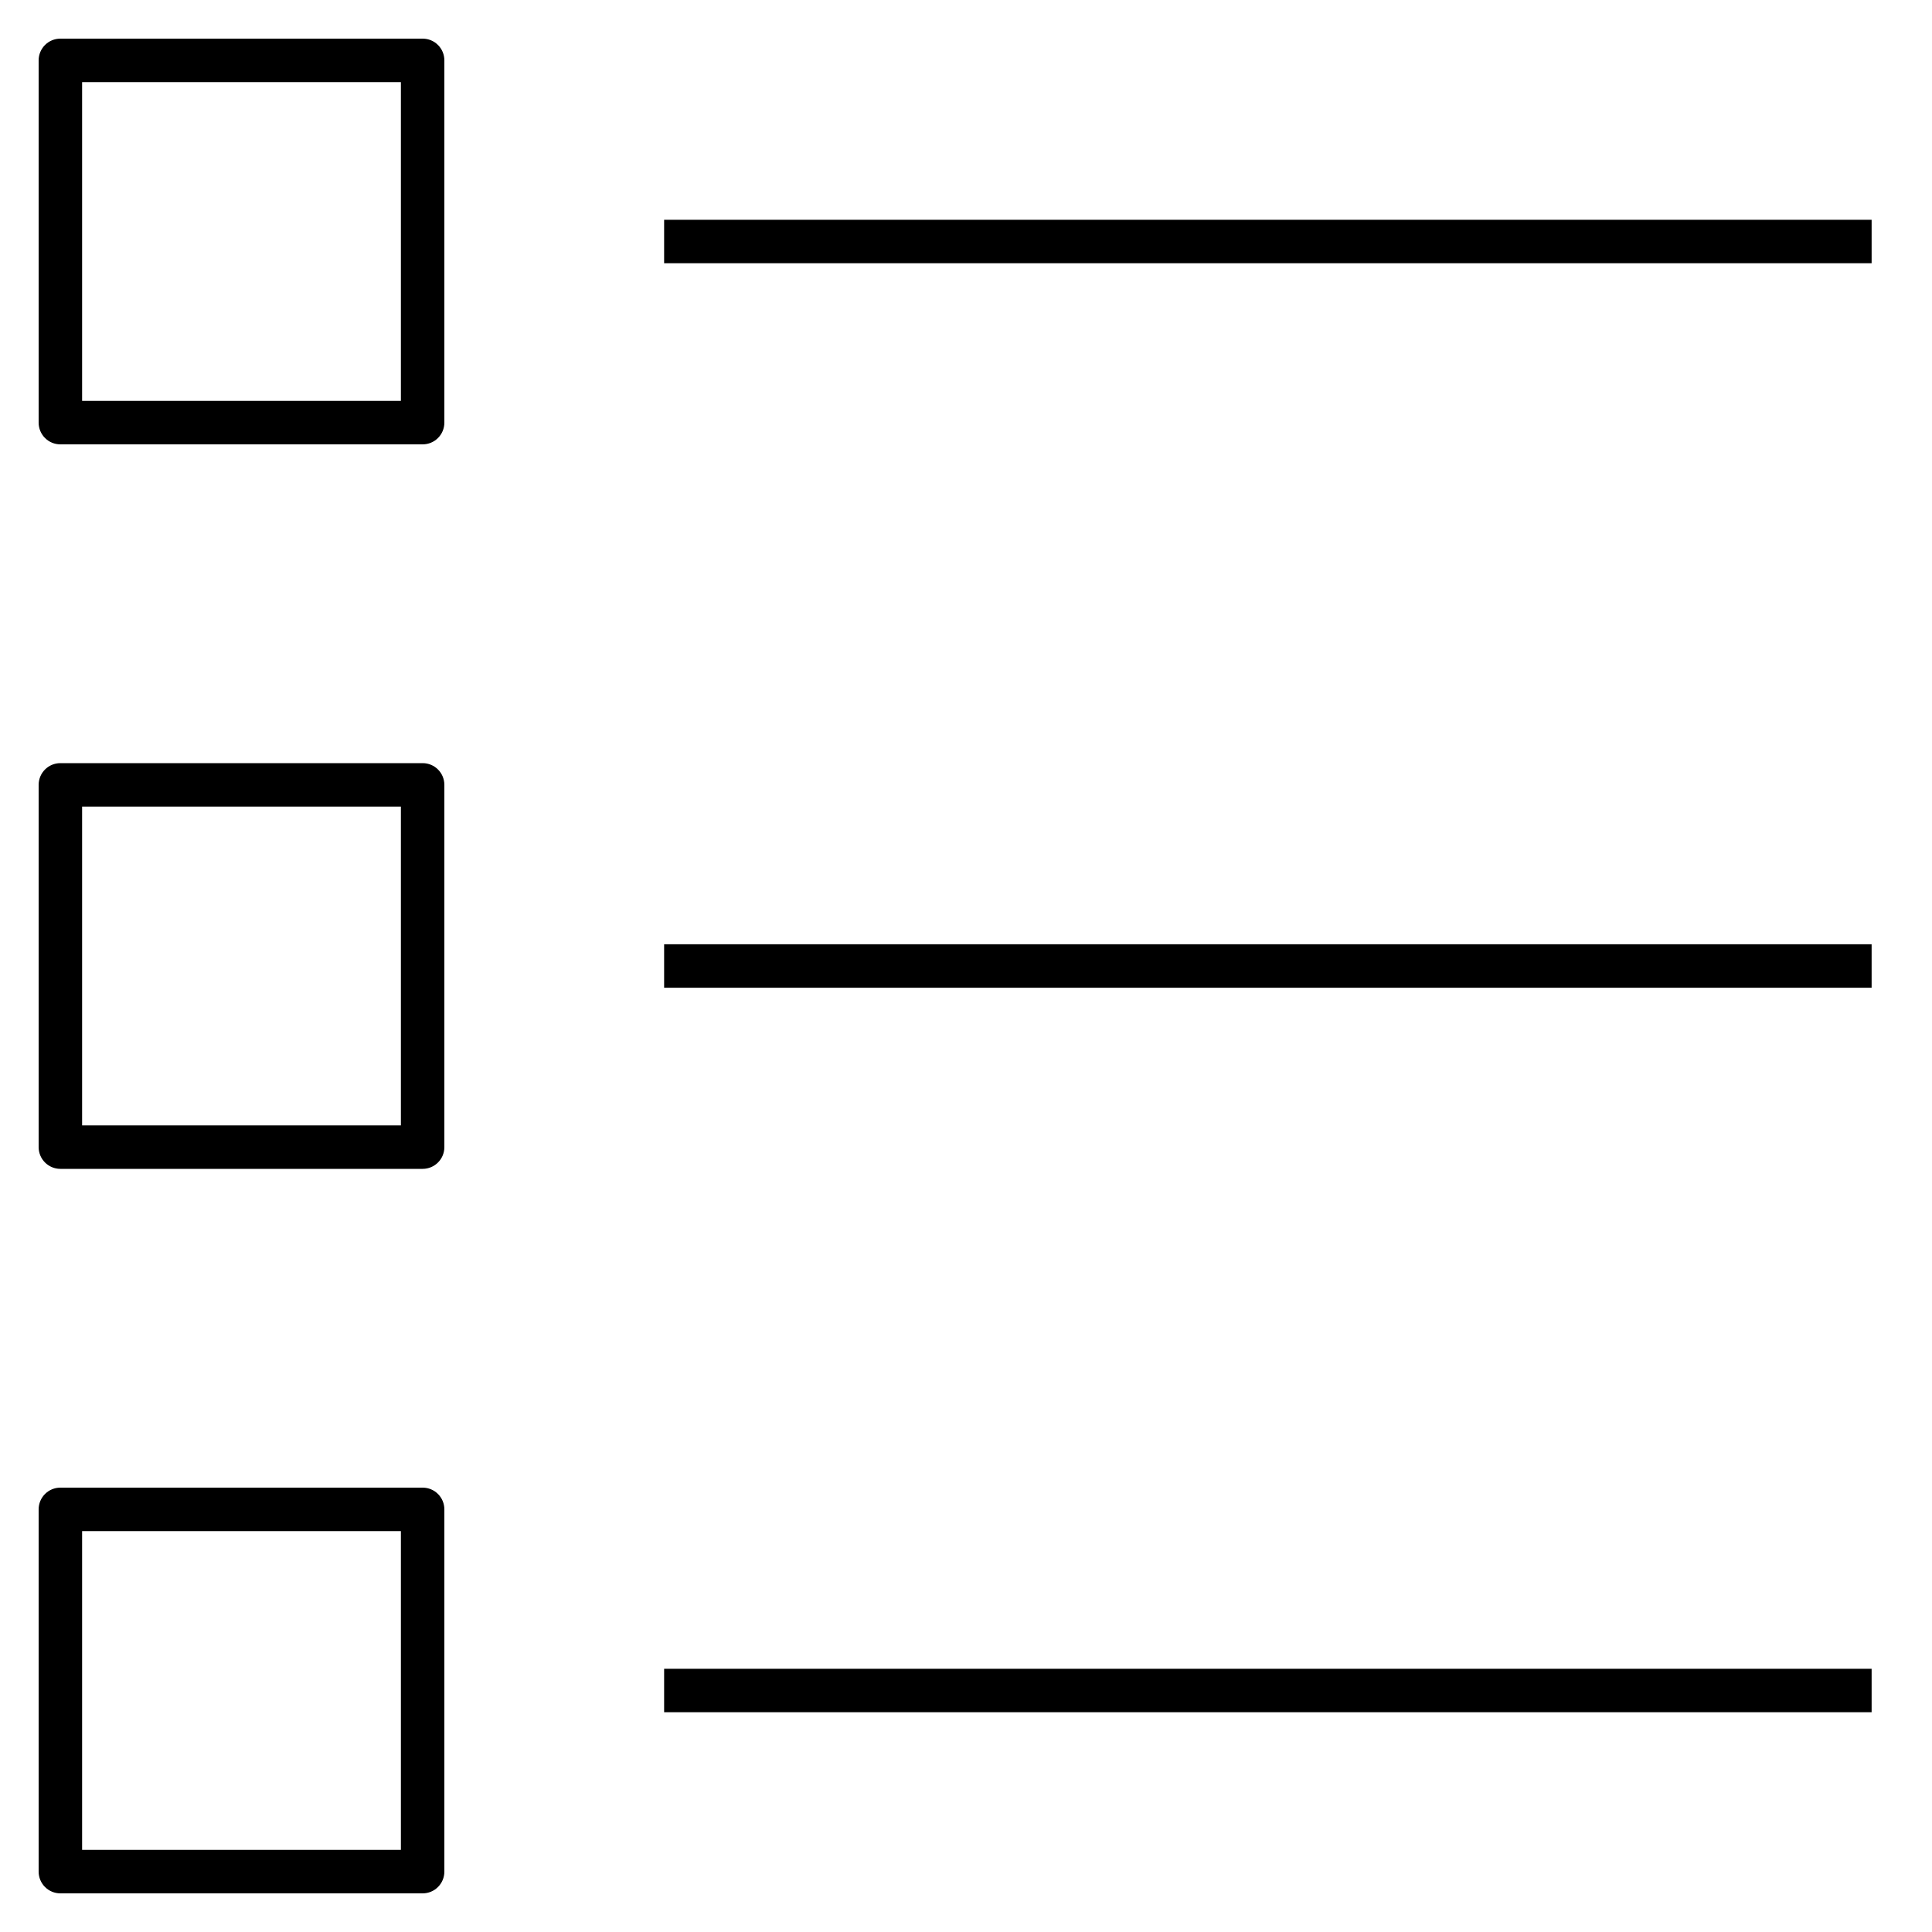
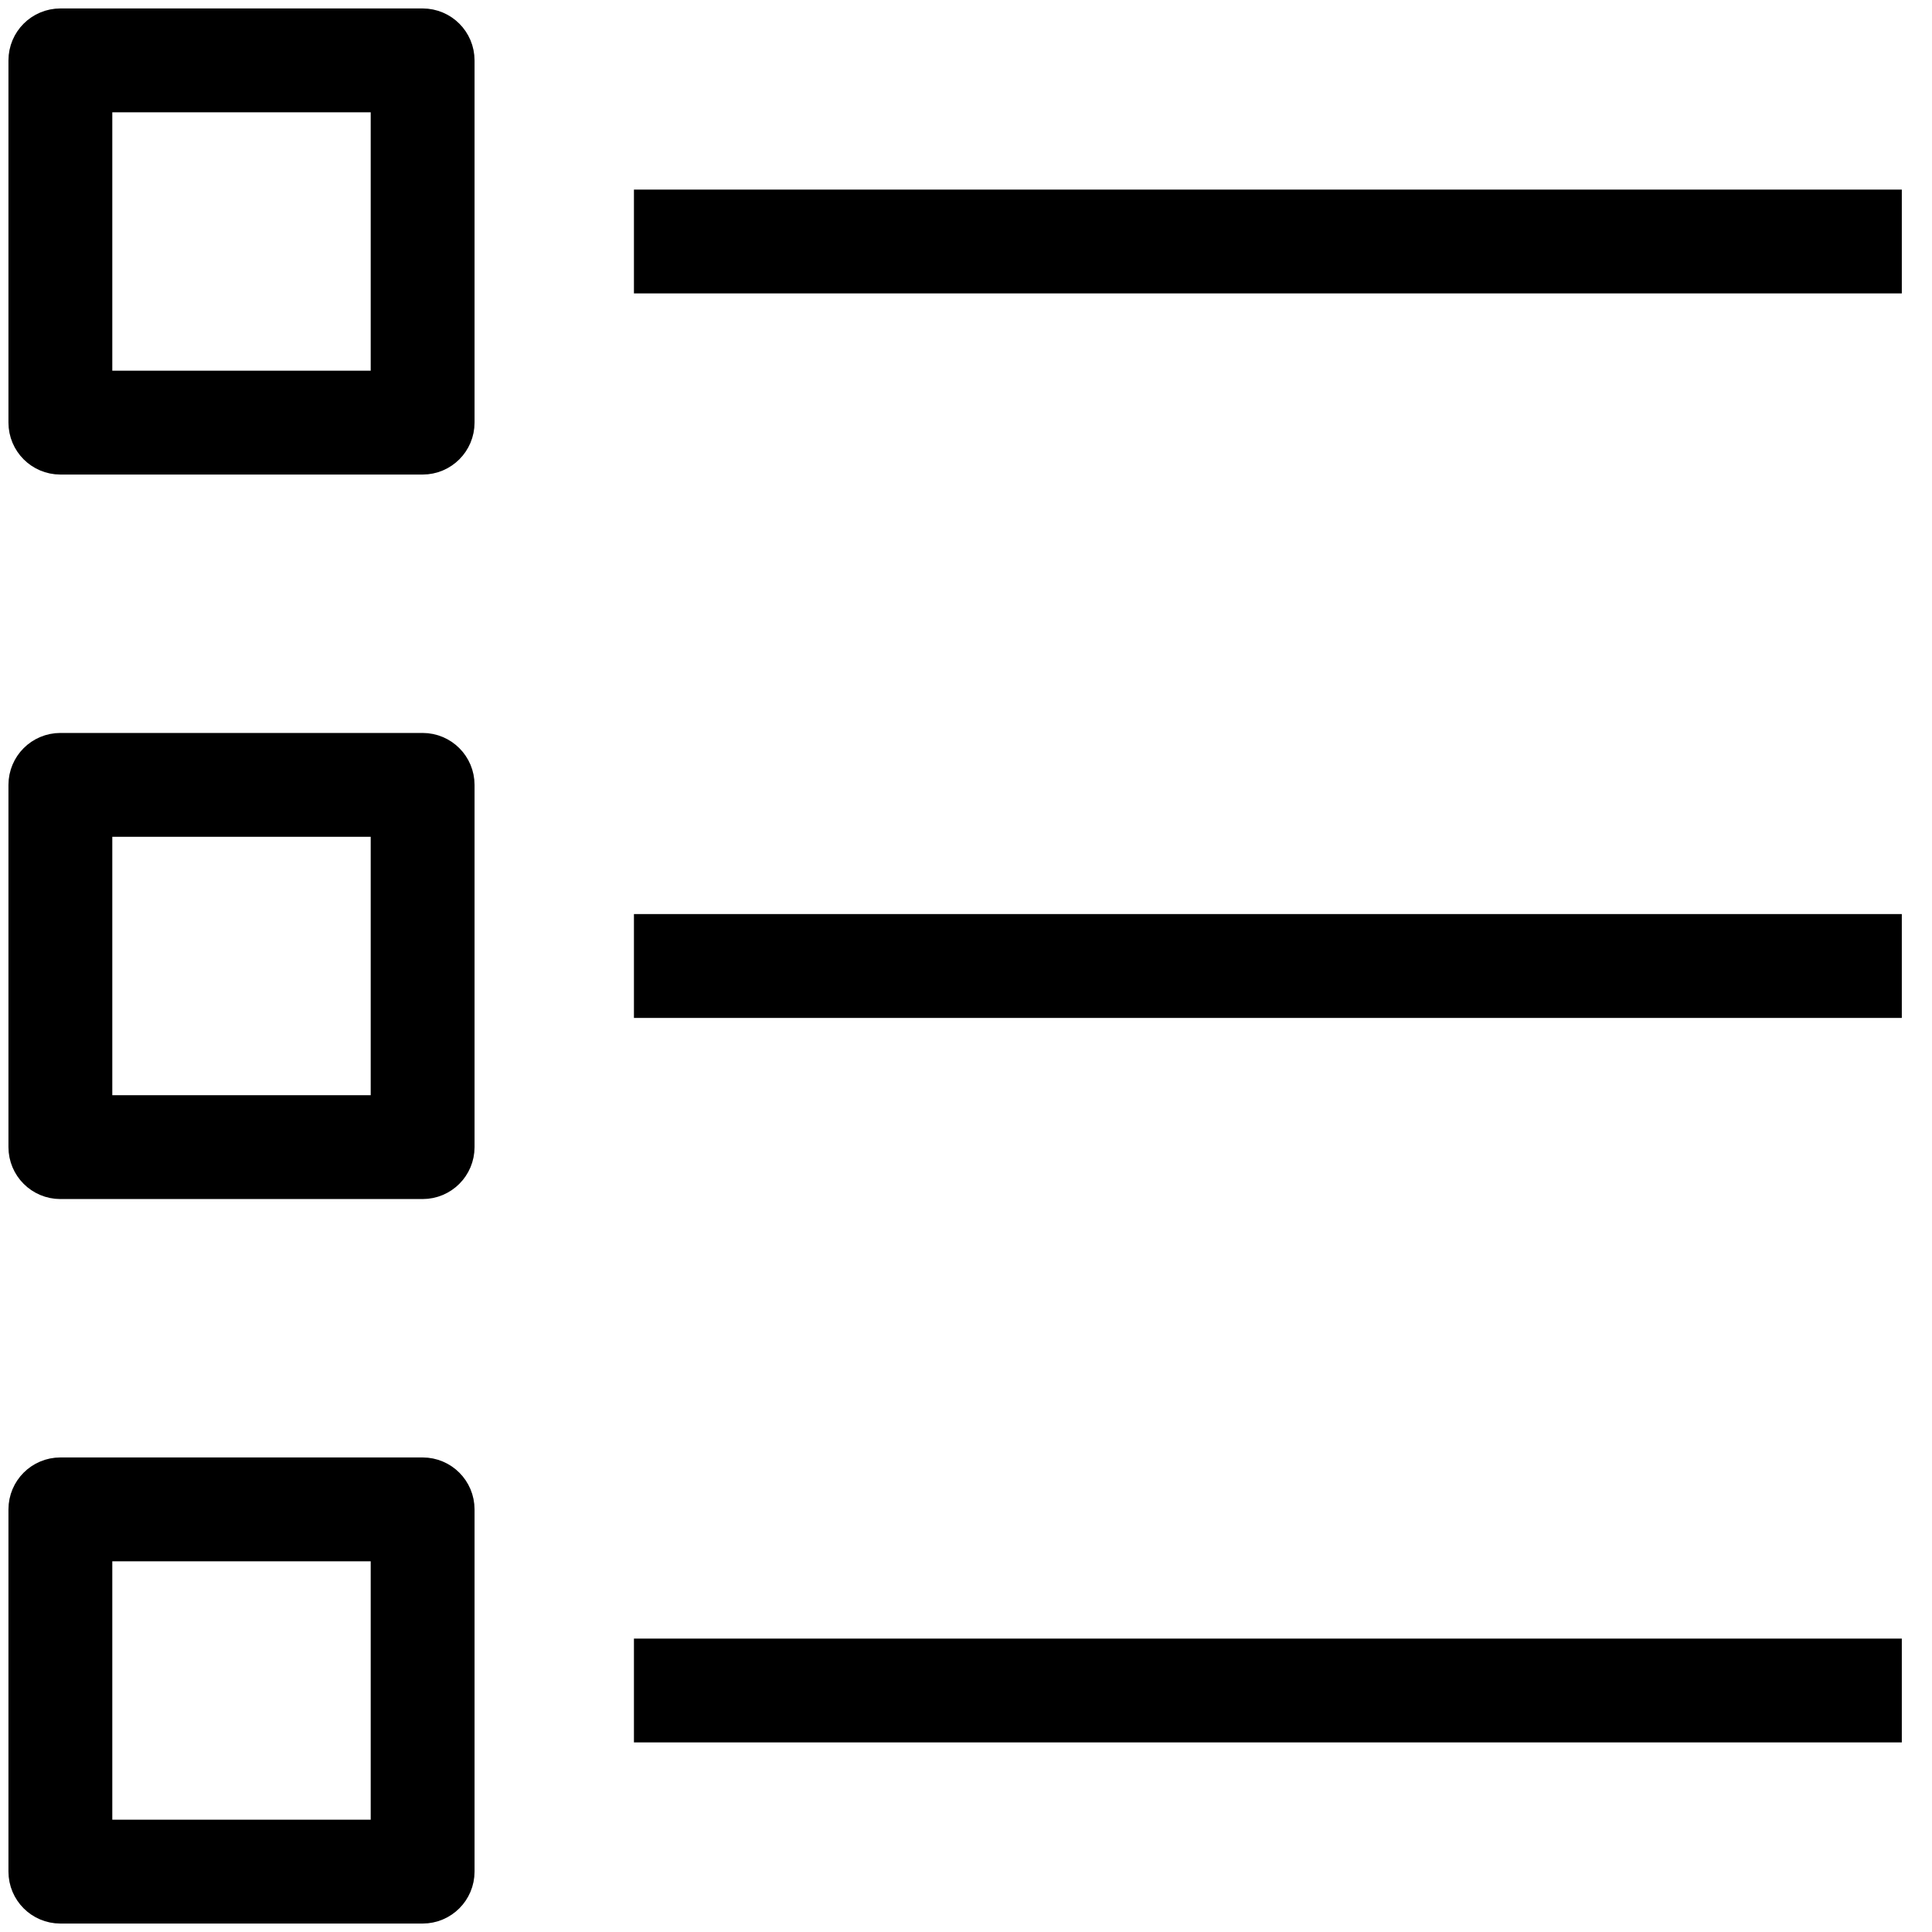
- <svg xmlns="http://www.w3.org/2000/svg" fill="#000000" version="1.1" id="Layer_1" viewBox="0 0 32 32" xml:space="preserve">
-   <path id="list--checkbox_1_" d="M7,31.36H1c-0.199,0-0.36-0.161-0.36-0.36v-6c0-0.199,0.161-0.36,0.36-0.36h6  c0.199,0,0.36,0.161,0.36,0.36v6C7.36,31.199,7.199,31.36,7,31.36z M1.36,30.64h5.28v-5.28H1.36V30.64z M31,28.36H11v-0.72h20V28.36  z M7,19.36H1c-0.199,0-0.36-0.161-0.36-0.36v-6c0-0.199,0.161-0.36,0.36-0.36h6c0.199,0,0.36,0.161,0.36,0.36v6  C7.36,19.199,7.199,19.36,7,19.36z M1.36,18.64h5.28v-5.28H1.36V18.64z M31,16.36H11v-0.72h20V16.36z M7,7.36H1  C0.801,7.36,0.64,7.199,0.64,7V1c0-0.199,0.161-0.36,0.36-0.36h6c0.199,0,0.36,0.161,0.36,0.36v6C7.36,7.199,7.199,7.36,7,7.36z   M1.36,6.64h5.28V1.36H1.36V6.64z M31,4.36H11V3.64h20V4.36z" />
+ <svg xmlns="http://www.w3.org/2000/svg" version="1.1" id="Layer_1" viewBox="0 0 32 32" xml:space="preserve">
+   <path stroke="#000000" id="list--checkbox_1_" d="M7,31.36H1c-0.199,0-0.36-0.161-0.36-0.36v-6c0-0.199,0.161-0.36,0.36-0.36h6  c0.199,0,0.36,0.161,0.36,0.36v6C7.36,31.199,7.199,31.36,7,31.36z M1.36,30.64h5.28v-5.28H1.36V30.64z M31,28.36H11v-0.72h20V28.36  z M7,19.36H1c-0.199,0-0.36-0.161-0.36-0.36v-6c0-0.199,0.161-0.36,0.36-0.36h6c0.199,0,0.36,0.161,0.36,0.36v6  C7.36,19.199,7.199,19.36,7,19.36z M1.36,18.64h5.28v-5.28H1.36V18.64z M31,16.36H11v-0.72h20V16.36z M7,7.36H1  C0.801,7.36,0.64,7.199,0.64,7V1c0-0.199,0.161-0.36,0.36-0.36h6c0.199,0,0.36,0.161,0.36,0.36v6C7.36,7.199,7.199,7.36,7,7.36z   M1.36,6.64h5.28V1.36H1.36V6.64z M31,4.36H11V3.64h20V4.36z" />
  <rect id="_Transparent_Rectangle" style="fill:none;" width="32" height="32" />
</svg>
